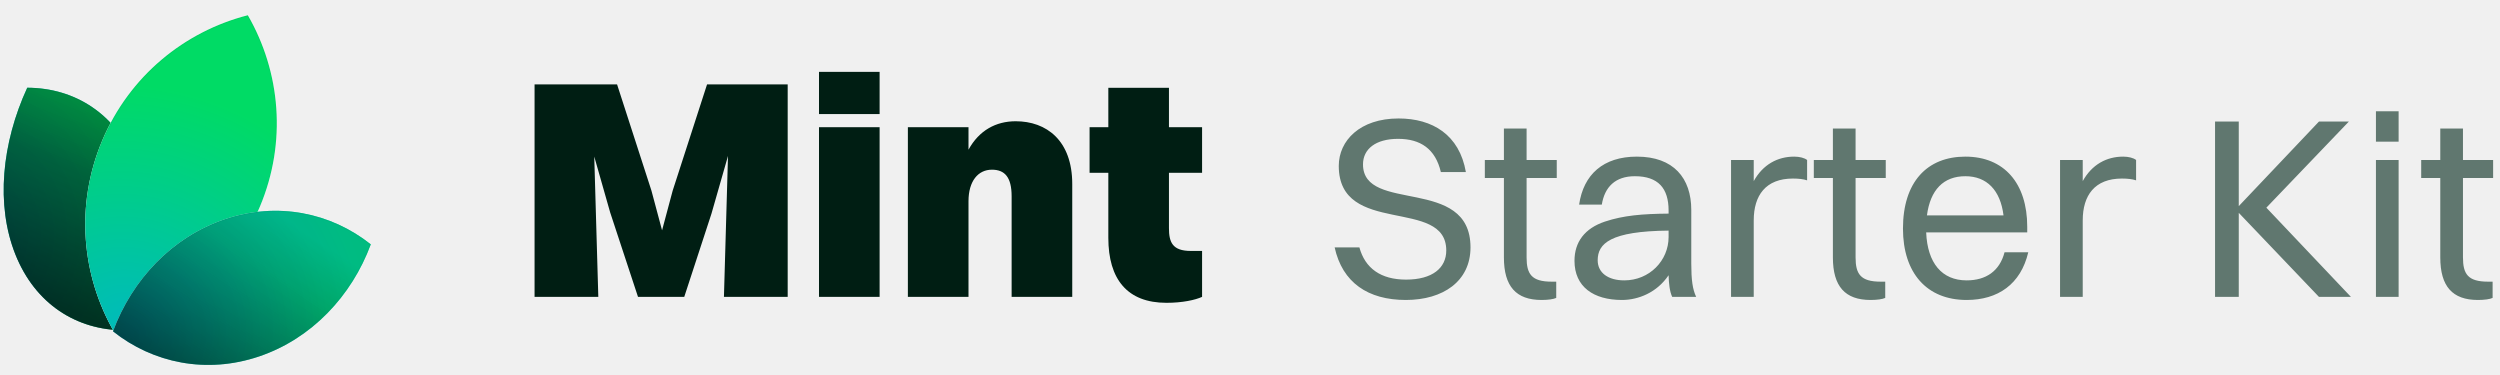
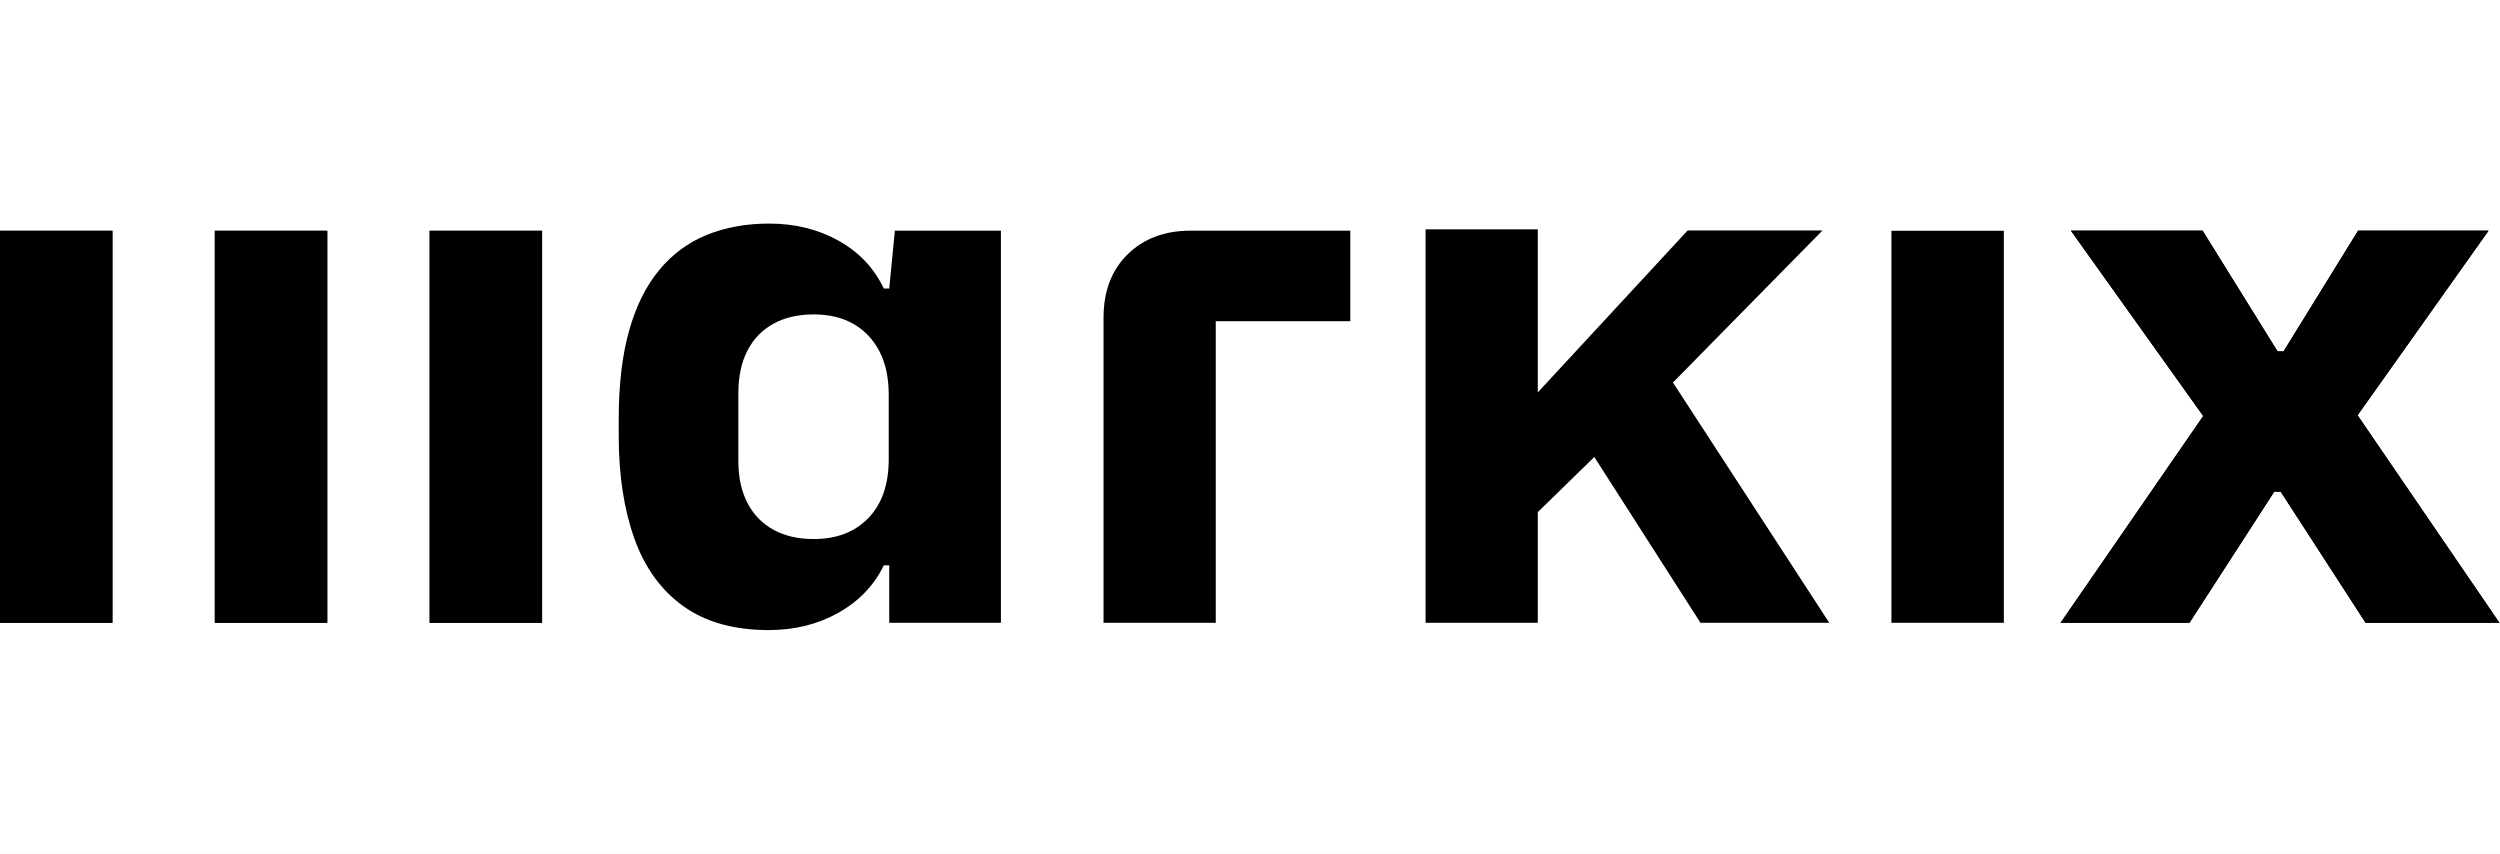
- <svg xmlns="http://www.w3.org/2000/svg" width="160" height="24" viewBox="0 0 160 24" fill="none">
-   <path d="M7.953 21.139C4.896 21.13 2.255 19.458 0.987 16.29C-0.28 13.121 0.109 9.163 1.744 5.615C4.801 5.624 7.442 7.296 8.71 10.465C9.977 13.633 9.588 17.591 7.953 21.139Z" fill="white" />
-   <path d="M7.953 21.139C4.896 21.13 2.255 19.458 0.987 16.29C-0.28 13.121 0.109 9.163 1.744 5.615C4.801 5.624 7.442 7.296 8.71 10.465C9.977 13.633 9.588 17.591 7.953 21.139Z" fill="url(#paint0_radial_115_86)" />
-   <path d="M7.953 21.139C4.896 21.13 2.255 19.458 0.987 16.29C-0.28 13.121 0.109 9.163 1.744 5.615C4.801 5.624 7.442 7.296 8.71 10.465C9.977 13.633 9.588 17.591 7.953 21.139Z" fill="black" fill-opacity="0.5" style="mix-blend-mode:hard-light" />
-   <path d="M7.953 21.139C4.896 21.13 2.255 19.458 0.987 16.29C-0.28 13.121 0.109 9.163 1.744 5.615C4.801 5.624 7.442 7.296 8.71 10.465C9.977 13.633 9.588 17.591 7.953 21.139Z" fill="url(#paint1_linear_115_86)" fill-opacity="0.5" style="mix-blend-mode:hard-light" />
-   <path d="M7.935 21.111C4.897 21.096 2.274 19.431 1.013 16.279C-0.248 13.124 0.136 9.182 1.762 5.643C4.8 5.659 7.423 7.324 8.684 10.476C9.945 13.63 9.561 17.572 7.935 21.111Z" stroke="url(#paint2_linear_115_86)" stroke-opacity="0.05" stroke-width="0.056" />
-   <path d="M7.31 21.257C11.354 20.221 14.884 17.375 16.628 13.236C18.373 9.097 17.945 4.587 15.86 0.976C11.816 2.012 8.287 4.858 6.542 8.998C4.797 13.137 5.225 17.646 7.31 21.257Z" fill="white" />
-   <path d="M7.31 21.257C11.354 20.221 14.884 17.375 16.628 13.236C18.373 9.097 17.945 4.587 15.86 0.976C11.816 2.012 8.287 4.858 6.542 8.998C4.797 13.137 5.225 17.646 7.31 21.257Z" fill="url(#paint3_radial_115_86)" />
-   <path d="M16.602 13.225C14.864 17.349 11.351 20.187 7.324 21.225C5.253 17.624 4.829 13.132 6.568 9.009C8.306 4.885 11.819 2.047 15.846 1.009C17.918 4.61 18.341 9.101 16.602 13.225Z" stroke="url(#paint4_linear_115_86)" stroke-opacity="0.05" stroke-width="0.056" />
-   <path d="M7.234 21.207C9.789 23.237 13.21 23.951 16.577 22.814C19.944 21.677 22.506 18.945 23.73 15.638C21.175 13.608 17.754 12.894 14.387 14.031C11.02 15.168 8.458 17.901 7.234 21.207Z" fill="white" />
-   <path d="M7.234 21.207C9.789 23.237 13.21 23.951 16.577 22.814C19.944 21.677 22.506 18.945 23.73 15.638C21.175 13.608 17.754 12.894 14.387 14.031C11.02 15.168 8.458 17.901 7.234 21.207Z" fill="url(#paint5_radial_115_86)" />
-   <path d="M7.234 21.207C9.789 23.237 13.21 23.951 16.577 22.814C19.944 21.677 22.506 18.945 23.73 15.638C21.175 13.608 17.754 12.894 14.387 14.031C11.02 15.168 8.458 17.901 7.234 21.207Z" fill="black" fill-opacity="0.2" style="mix-blend-mode:hard-light" />
-   <path d="M7.234 21.207C9.789 23.237 13.21 23.951 16.577 22.814C19.944 21.677 22.506 18.945 23.73 15.638C21.175 13.608 17.754 12.894 14.387 14.031C11.02 15.168 8.458 17.901 7.234 21.207Z" fill="url(#paint6_linear_115_86)" fill-opacity="0.5" style="mix-blend-mode:hard-light" />
-   <path d="M16.568 22.787C13.218 23.918 9.814 23.212 7.267 21.198C8.492 17.907 11.044 15.189 14.396 14.058C17.747 12.927 21.15 13.633 23.697 15.648C22.472 18.938 19.92 21.656 16.568 22.787Z" stroke="url(#paint7_linear_115_86)" stroke-opacity="0.05" stroke-width="0.056" />
-   <path d="M34.212 19V5.4H39.492L41.692 12.2L42.372 14.74L43.052 12.2L45.252 5.4H50.412V19H46.332L46.592 9.98L45.532 13.68L43.792 19H40.832L39.052 13.6L38.032 10.02L38.292 19H34.212ZM52.416 7.3V4.6H56.295V7.3H52.416ZM52.416 19V8.14H56.295V19H52.416ZM58.104 19V8.14H61.984V9.58C62.664 8.34 63.744 7.76 65.004 7.76C66.964 7.76 68.624 8.98 68.624 11.78V19H64.744V12.56C64.744 11.34 64.304 10.86 63.484 10.86C62.604 10.86 61.984 11.58 61.984 12.88V19H58.104ZM70.933 15.22V11.06H69.733V8.14H70.933V5.62H74.813V8.14H76.933V11.06H74.813V14.6C74.813 15.5 75.033 16.06 76.213 16.06H76.933V19C76.493 19.2 75.673 19.38 74.653 19.38C72.153 19.38 70.933 17.88 70.933 15.22Z" fill="#001E13" />
-   <path d="M87.232 10.519C87.232 13.687 94.112 11.229 94.112 15.832C94.112 17.994 92.364 19.198 89.971 19.198C87.562 19.198 85.912 18.093 85.417 15.832H87.001C87.364 17.169 88.371 17.895 89.987 17.895C91.671 17.895 92.561 17.152 92.561 16.03C92.561 12.598 85.681 15.155 85.681 10.618C85.681 9.001 87.034 7.582 89.509 7.582C91.671 7.582 93.403 8.621 93.816 11.014H92.215C91.868 9.529 90.912 8.886 89.476 8.886C88.057 8.886 87.232 9.529 87.232 10.519ZM96.25 16.476V11.393H95.029V10.239H96.25V8.226H97.702V10.239H99.632V11.393H97.702V16.476C97.702 17.532 98.015 18.026 99.302 18.026H99.599V19.066C99.434 19.148 99.071 19.198 98.659 19.198C97.025 19.198 96.25 18.323 96.25 16.476ZM102.516 13.093H101.064C101.345 11.162 102.615 10.024 104.76 10.024C107.103 10.024 108.242 11.393 108.242 13.44V16.888C108.242 17.895 108.324 18.521 108.555 19H107.021C106.856 18.654 106.806 18.142 106.79 17.614C106.047 18.72 104.859 19.198 103.803 19.198C101.988 19.198 100.767 18.357 100.767 16.69C100.767 15.486 101.427 14.611 102.714 14.182C103.902 13.786 105.107 13.687 106.79 13.671V13.473C106.79 12.053 106.13 11.278 104.628 11.278C103.374 11.278 102.698 11.971 102.516 13.093ZM102.252 16.657C102.252 17.465 102.929 17.944 103.952 17.944C105.569 17.944 106.79 16.674 106.79 15.172V14.759C103.061 14.793 102.252 15.585 102.252 16.657ZM110.787 19V10.239H112.239V11.591C112.833 10.519 113.774 10.024 114.83 10.024C115.176 10.024 115.49 10.107 115.655 10.239V11.542C115.407 11.46 115.094 11.427 114.747 11.427C112.998 11.427 112.239 12.515 112.239 14.1V19H110.787ZM117.305 16.476V11.393H116.084V10.239H117.305V8.226H118.757V10.239H120.688V11.393H118.757V16.476C118.757 17.532 119.071 18.026 120.358 18.026H120.655V19.066C120.49 19.148 120.127 19.198 119.714 19.198C118.081 19.198 117.305 18.323 117.305 16.476ZM129.809 16.145C129.33 18.192 127.862 19.198 125.865 19.198C123.324 19.198 121.79 17.482 121.79 14.627C121.79 11.658 123.324 10.024 125.783 10.024C128.258 10.024 129.743 11.723 129.743 14.512V14.875H123.275C123.357 16.838 124.281 17.944 125.865 17.944C127.103 17.944 127.977 17.35 128.291 16.145H129.809ZM125.783 11.278C124.38 11.278 123.539 12.152 123.324 13.786H128.225C128.027 12.169 127.152 11.278 125.783 11.278ZM131.843 19V10.239H133.295V11.591C133.889 10.519 134.829 10.024 135.885 10.024C136.232 10.024 136.545 10.107 136.71 10.239V11.542C136.463 11.46 136.149 11.427 135.803 11.427C134.054 11.427 133.295 12.515 133.295 14.1V19H131.843ZM141.763 19V7.78H143.281V13.192L148.413 7.78H150.327L145.047 13.291L150.459 19H148.413L143.281 13.621V19H141.763ZM152.06 9.067V7.12H153.512V9.067H152.06ZM152.06 19V10.239H153.512V19H152.06ZM156.178 16.476V11.393H154.957V10.239H156.178V8.226H157.63V10.239H159.56V11.393H157.63V16.476C157.63 17.532 157.943 18.026 159.23 18.026H159.527V19.066C159.362 19.148 158.999 19.198 158.587 19.198C156.953 19.198 156.178 18.323 156.178 16.476Z" fill="#002719" fill-opacity="0.6" />
-   <defs>
-     <radialGradient id="paint0_radial_115_86" cx="0" cy="0" r="1" gradientUnits="userSpaceOnUse" gradientTransform="translate(-3.00503 15.023) rotate(-10.029) scale(17.9572 17.784)">
-       <stop stop-color="#00B0BB" />
-       <stop offset="1" stop-color="#00DB65" />
-     </radialGradient>
-     <linearGradient id="paint1_linear_115_86" x1="7.39" y1="4.813" x2="1.63" y2="18.689" gradientUnits="userSpaceOnUse">
-       <stop stop-color="#18E299" />
-       <stop offset="1" />
-     </linearGradient>
-     <linearGradient id="paint2_linear_115_86" x1="7.948" y1="8.016" x2="1.761" y2="18.746" gradientUnits="userSpaceOnUse">
-       <stop />
-       <stop offset="1" stop-opacity="0" />
-     </linearGradient>
-     <radialGradient id="paint3_radial_115_86" cx="0" cy="0" r="1" gradientUnits="userSpaceOnUse" gradientTransform="translate(8.11404 20.8822) rotate(-75.7542) scale(21.6246 23.7772)">
-       <stop stop-color="#00BBBB" />
-       <stop offset="0.713" stop-color="#00DB65" />
-     </radialGradient>
-     <linearGradient id="paint4_linear_115_86" x1="7.602" y1="5.871" x2="15.556" y2="16.372" gradientUnits="userSpaceOnUse">
-       <stop />
-       <stop offset="1" stop-opacity="0" />
-     </linearGradient>
-     <radialGradient id="paint5_radial_115_86" cx="0" cy="0" r="1" gradientUnits="userSpaceOnUse" gradientTransform="translate(7.84537 21.5181) rotate(-20.3525) scale(18.5603 17.32)">
-       <stop stop-color="#00B0BB" />
-       <stop offset="1" stop-color="#00DB65" />
-     </radialGradient>
-     <linearGradient id="paint6_linear_115_86" x1="16.808" y1="13.007" x2="10.041" y2="22.994" gradientUnits="userSpaceOnUse">
-       <stop stop-color="#00B1BC" />
-       <stop offset="1" />
-     </linearGradient>
-     <linearGradient id="paint7_linear_115_86" x1="16.808" y1="13.007" x2="14.169" y2="23.841" gradientUnits="userSpaceOnUse">
-       <stop />
-       <stop offset="1" stop-opacity="0" />
-     </linearGradient>
-   </defs>
+ <svg xmlns="http://www.w3.org/2000/svg" width="123" height="42" viewBox="0 0 123 42" fill="none">
+   <rect width="123" height="42" fill="white" />
+   <path d="M0 30.641V11.354H5.531V30.641H0Z" fill="black" />
+   <path d="M10.569 30.641V11.354H16.101V30.641H10.569Z" fill="black" />
+   <path d="M21.139 30.641V11.354H26.67V30.641H21.139Z" fill="black" />
+   <path d="M54.294 30.641V15.633C54.294 14.33 54.689 13.29 55.479 12.514C56.27 11.737 57.301 11.349 58.573 11.349H66.434V15.803H59.815V30.641H54.294Z" fill="black" />
+   <path d="M70.138 30.641V11.282H75.659V19.307L83.032 11.339H89.666L81.678 19.461V17.85L90 30.641H83.663L78.44 22.483L75.659 25.197V30.641H70.138Z" fill="black" />
+   <path d="M93.058 30.641V11.354H98.589V30.641H93.058Z" fill="black" />
+   <path d="M101.38 30.641L108.399 20.467L101.888 11.349H108.368L112.057 17.29H112.35L116.018 11.349H122.437L115.992 20.431L122.971 30.641H116.387L112.211 24.191H111.893L107.722 30.641H101.38Z" fill="black" />
+   <path d="M0 30.641V11.354H5.531V30.641H0Z" fill="black" />
+   <path d="M10.569 30.641V11.354H16.101V30.641H10.569Z" fill="black" />
+   <path d="M21.139 30.641V11.354H26.67V30.641H21.139Z" fill="black" />
+   <path d="M101.38 30.641L108.399 20.467L101.888 11.349H108.368L112.057 17.29H112.35L116.018 11.349H122.437L115.992 20.431L122.971 30.641H116.387L112.211 24.191H111.893L107.722 30.641H101.38Z" fill="black" />
+   <path d="M37.829 31C36.119 31 34.718 30.609 33.625 29.828C32.532 29.046 31.728 27.938 31.213 26.503C30.699 25.068 30.441 23.379 30.441 21.436V20.625C30.441 18.932 30.611 17.48 30.952 16.269C31.292 15.058 31.788 14.061 32.44 13.278C33.091 12.495 33.874 11.919 34.787 11.552C35.7 11.184 36.718 11 37.84 11C39.112 11 40.252 11.281 41.26 11.844C42.267 12.407 43.008 13.191 43.484 14.197H43.75L44.028 11.349H49.245V30.641H43.75V27.814H43.484C43.002 28.806 42.255 29.585 41.244 30.151C40.233 30.717 39.095 31 37.829 31ZM40.041 26.521C41.163 26.521 42.057 26.176 42.724 25.487C43.392 24.798 43.725 23.832 43.725 22.591V19.42C43.725 18.585 43.574 17.875 43.271 17.291C42.968 16.706 42.543 16.256 41.996 15.941C41.449 15.627 40.797 15.469 40.041 15.469C39.268 15.469 38.604 15.622 38.05 15.928C37.496 16.234 37.07 16.675 36.773 17.252C36.475 17.828 36.327 18.529 36.327 19.353V22.683C36.327 23.483 36.475 24.17 36.773 24.743C37.07 25.316 37.496 25.756 38.05 26.062C38.604 26.368 39.268 26.521 40.041 26.521Z" fill="black" />
</svg>
